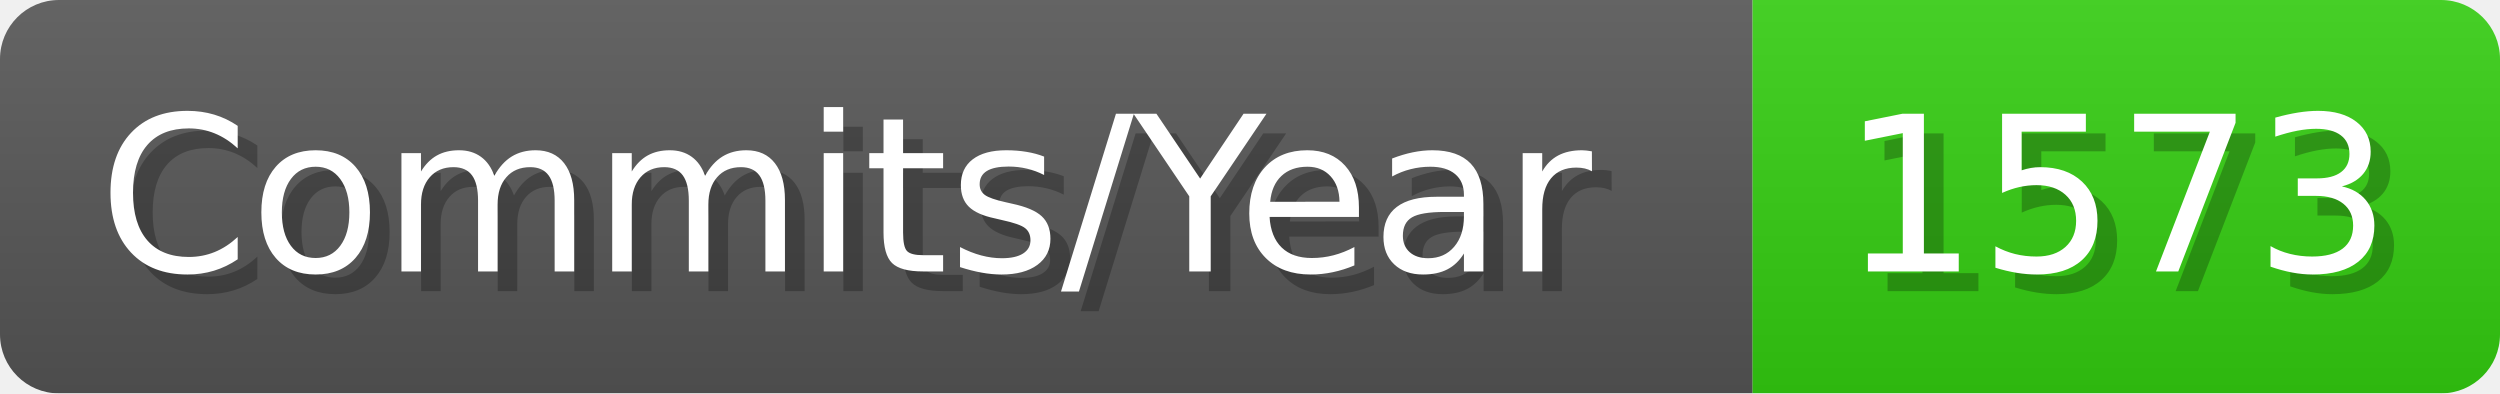
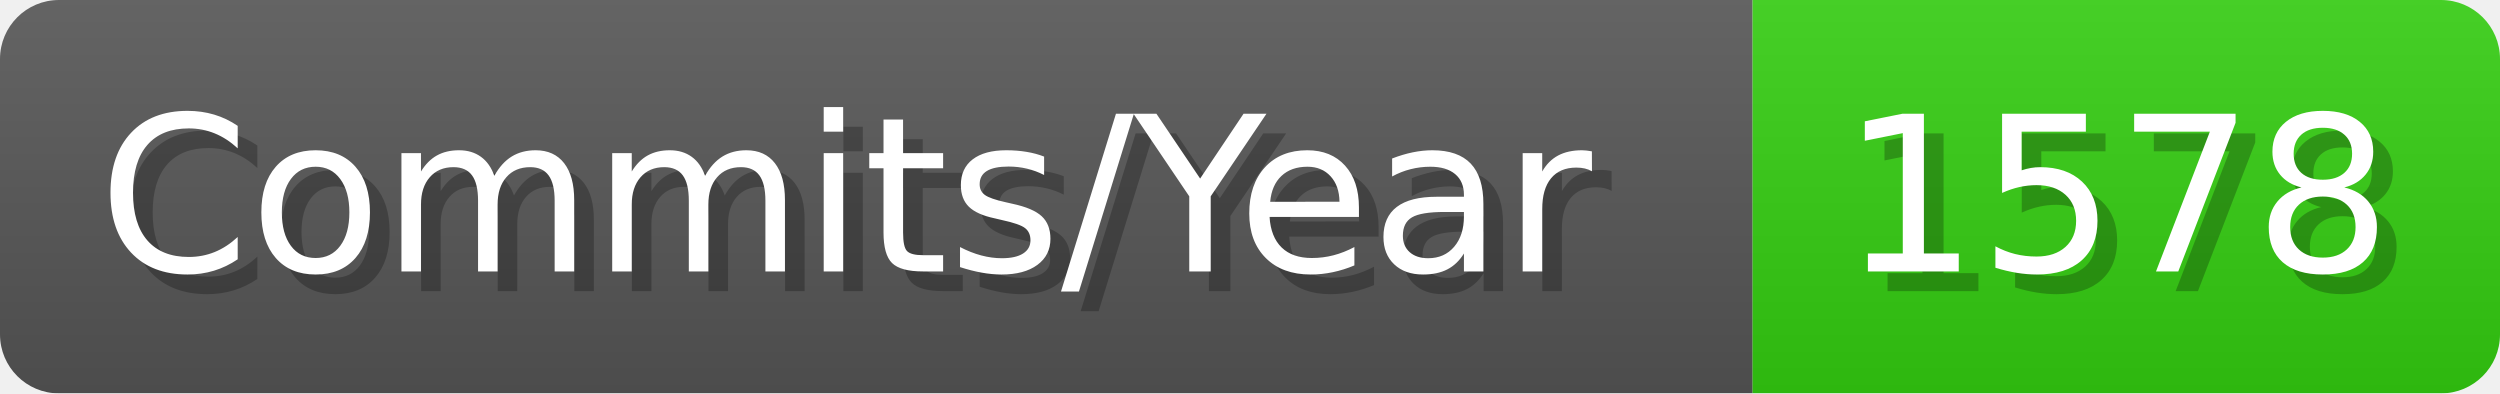
- <svg xmlns="http://www.w3.org/2000/svg" width="127.1" height="20" viewBox="0 0 1271 200" role="img" aria-label="Commits/Year: 1573">
+ <svg xmlns="http://www.w3.org/2000/svg" width="127.1" height="20" viewBox="0 0 1271 200" role="img" aria-label="Commits/Year: 1578">
  <linearGradient id="aUPdi" x2="0" y2="100%">
    <stop offset="0" stop-opacity=".1" stop-color="#EEE" />
    <stop offset="1" stop-opacity=".1" />
  </linearGradient>
  <mask id="WfAiQ">
    <rect width="1271" height="200" rx="30" fill="#FFF" />
  </mask>
  <g mask="url(#WfAiQ)">
    <rect width="891" height="200" fill="#555" />
    <rect width="380" height="200" fill="#3C1" x="891" />
    <rect width="1271" height="200" fill="url(#aUPdi)" />
  </g>
  <g aria-hidden="true" fill="#fff" text-anchor="start" font-family="Verdana,DejaVu Sans,sans-serif" font-size="110">
    <text x="60" y="148" textLength="791" fill="#000" opacity="0.25">Commits/Year</text>
    <text x="50" y="138" textLength="791">Commits/Year</text>
-     <text x="946" y="148" textLength="280" fill="#000" opacity="0.25">1573</text>
-     <text x="936" y="138" textLength="280">1573</text>
+     <text x="946" y="148" textLength="280" fill="#000" opacity="0.25">1578</text>
+     <text x="936" y="138" textLength="280">1578</text>
  </g>
</svg>
